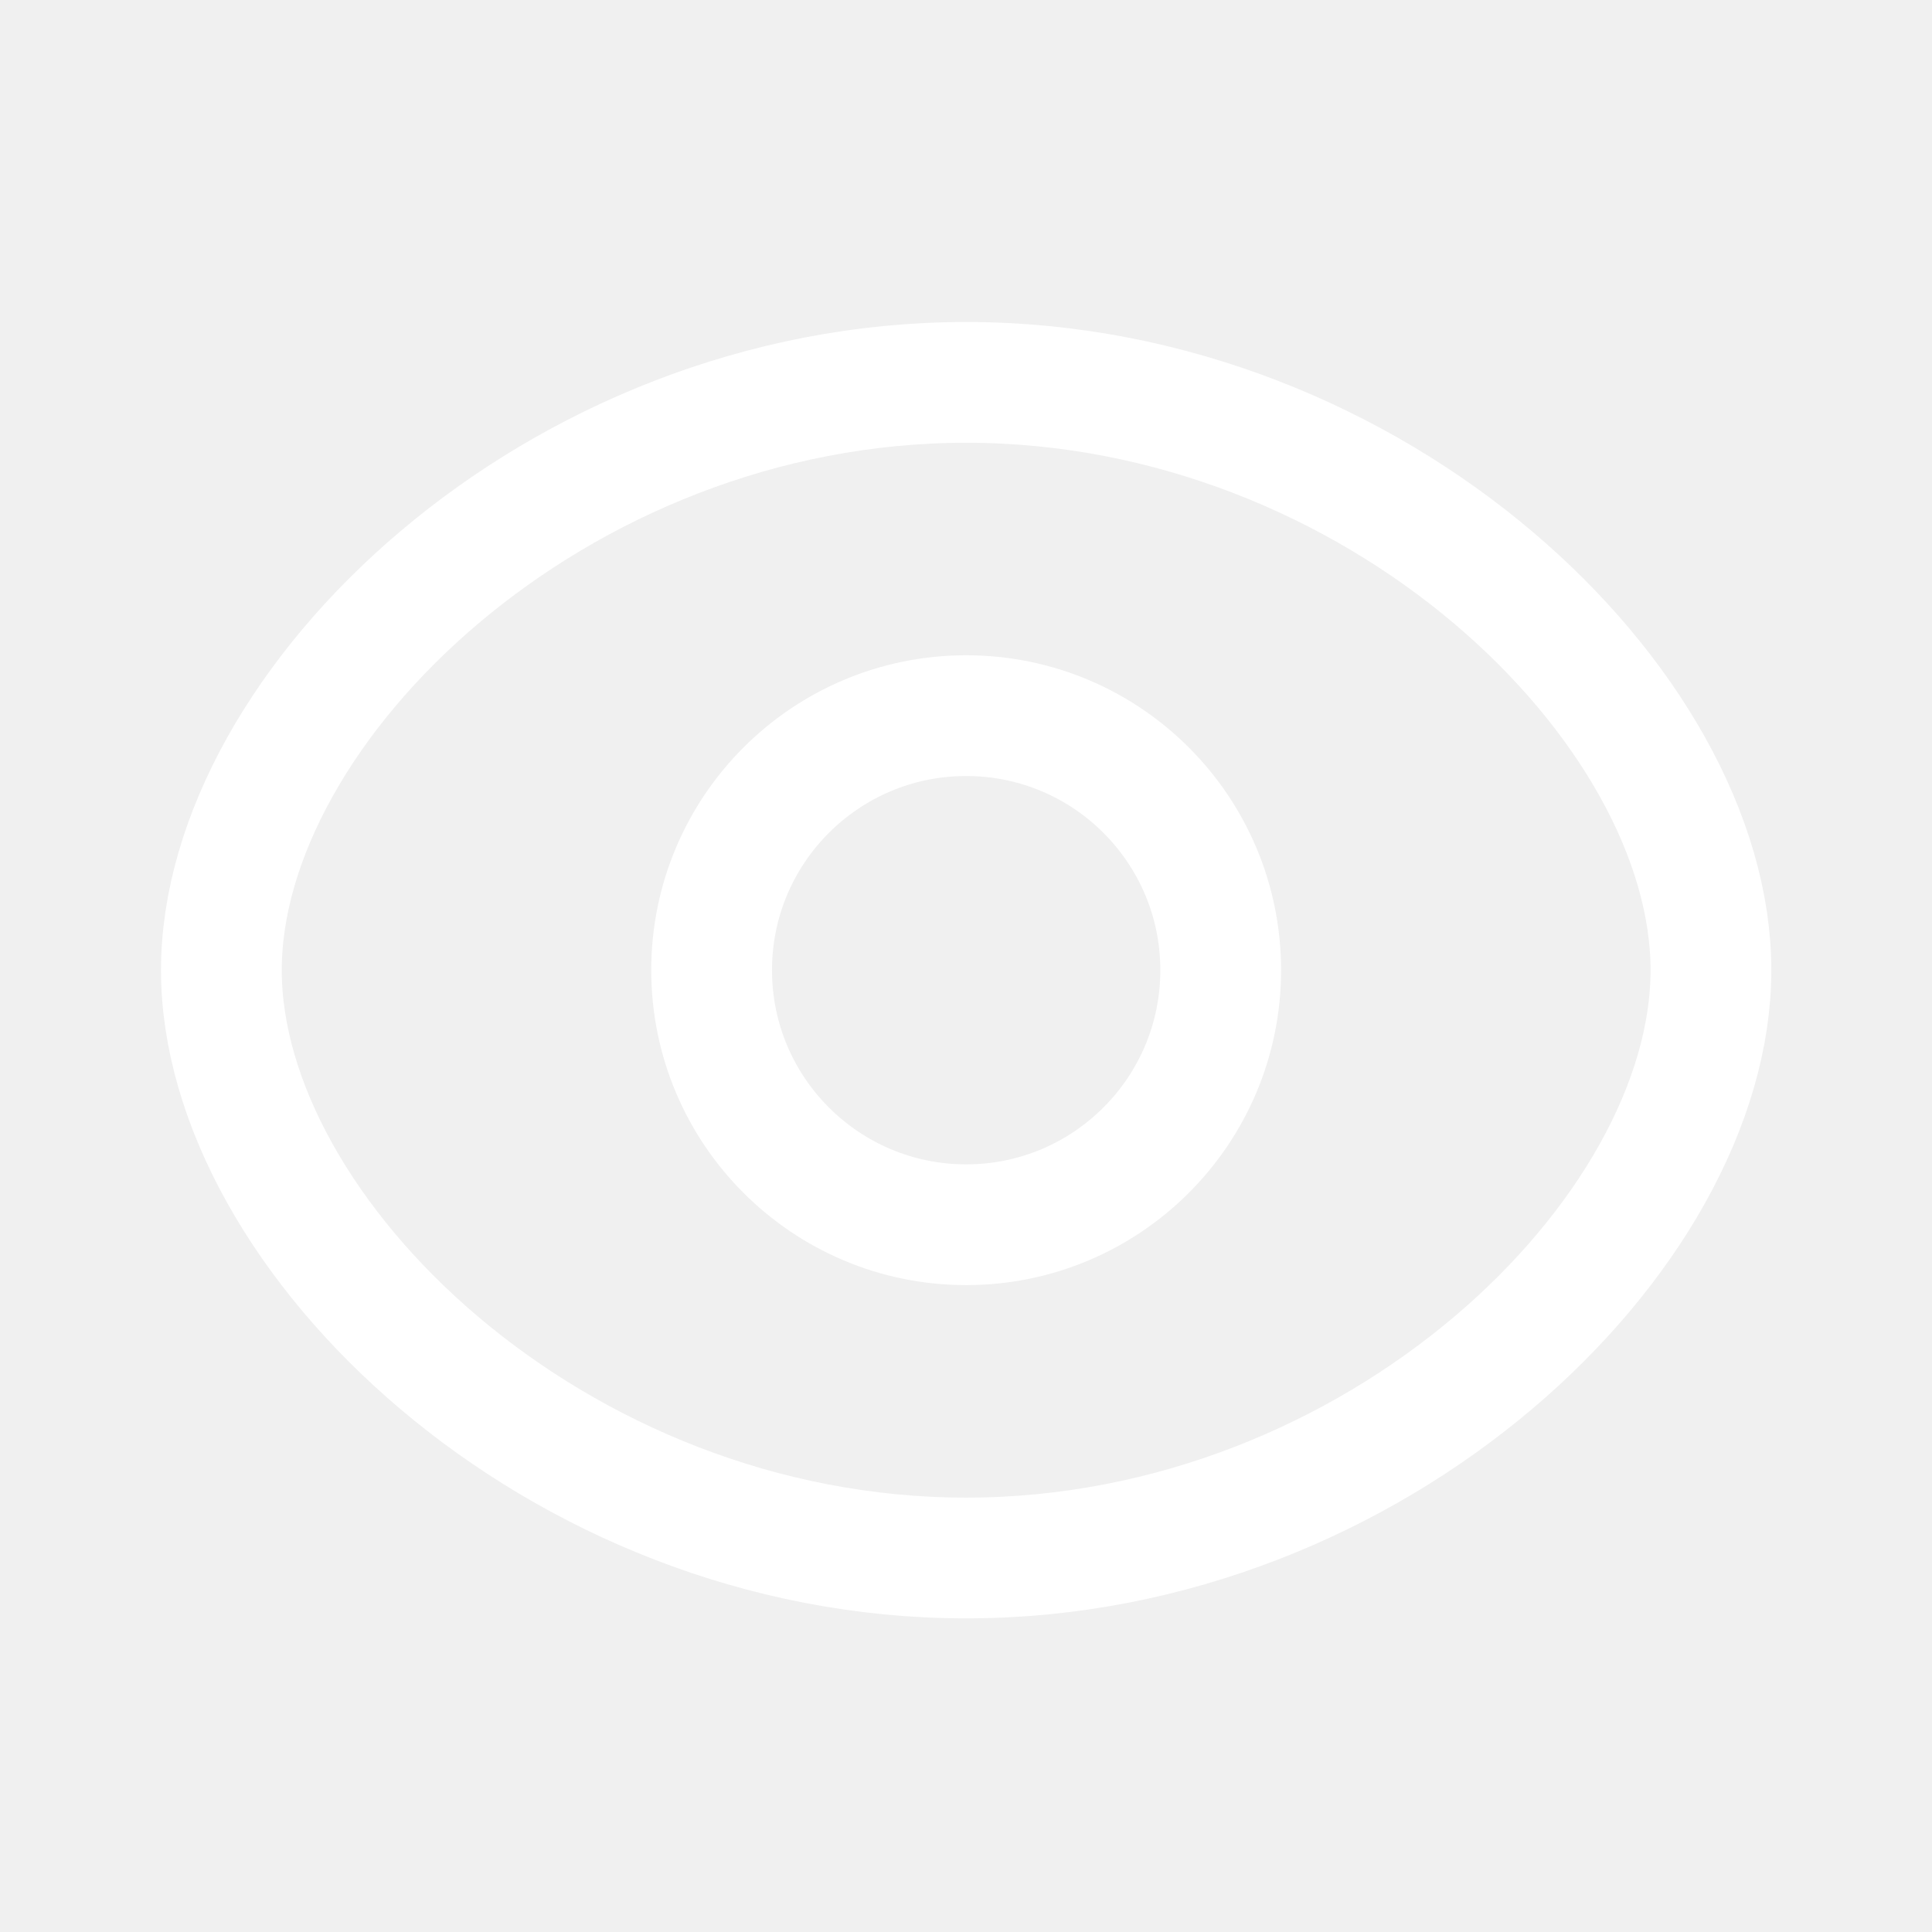
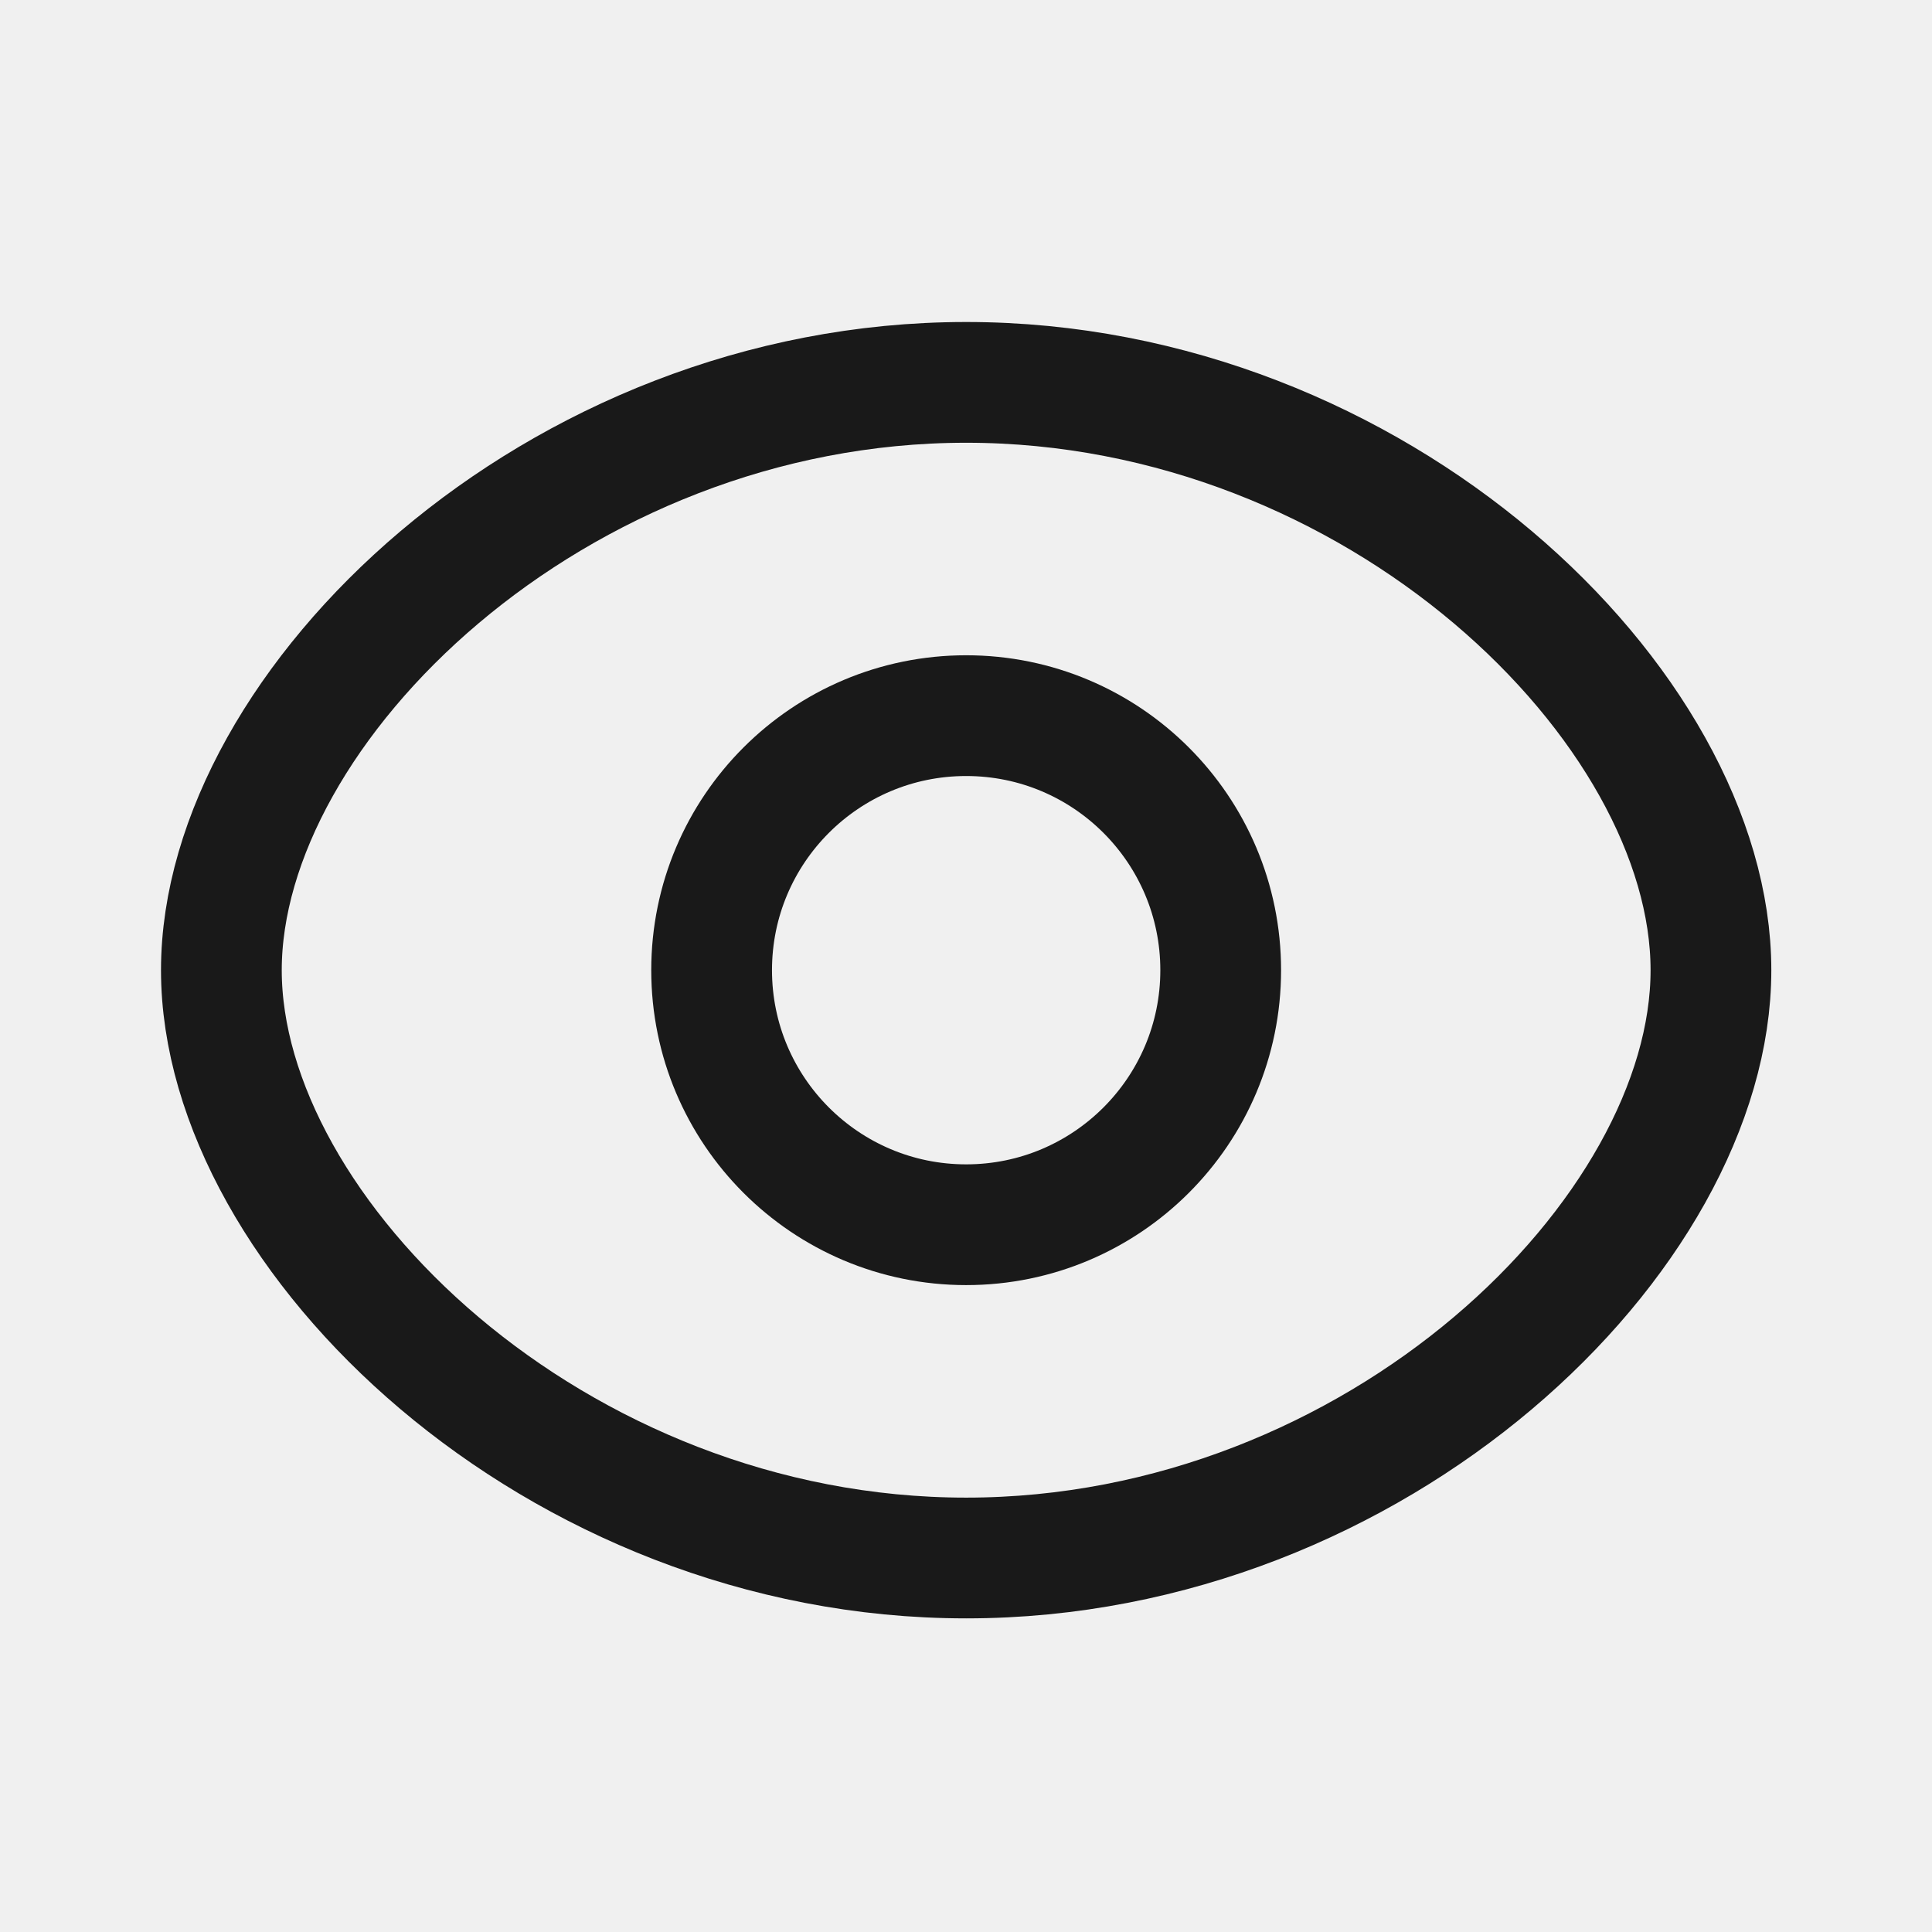
<svg xmlns="http://www.w3.org/2000/svg" width="24" height="24" viewBox="0 0 24 24" fill="none">
  <g id="Iconly/Curved/Show">
    <g id="Show">
-       <path id="Stroke 1" fill-rule="evenodd" clip-rule="evenodd" d="M15.164 12.052C15.164 13.798 13.748 15.214 12.002 15.214C10.256 15.214 8.84 13.798 8.84 12.052C8.84 10.305 10.256 8.89 12.002 8.89C13.748 8.89 15.164 10.305 15.164 12.052Z" stroke="#FFFFFF" stroke-width="1.5" stroke-linecap="round" stroke-linejoin="round" />
-       <path id="Stroke 3" fill-rule="evenodd" clip-rule="evenodd" d="M2.75 12.052C2.75 15.332 6.892 19.354 12.002 19.354C17.111 19.354 21.254 15.335 21.254 12.052C21.254 8.769 17.111 4.75 12.002 4.75C6.892 4.75 2.75 8.772 2.75 12.052Z" stroke="#FFFFFF" stroke-width="1.5" stroke-linecap="round" stroke-linejoin="round" />
+       <path id="Stroke 1" fill-rule="evenodd" clip-rule="evenodd" d="M15.164 12.052C15.164 13.798 13.748 15.214 12.002 15.214C10.256 15.214 8.84 13.798 8.84 12.052C8.84 10.305 10.256 8.89 12.002 8.89C13.748 8.89 15.164 10.305 15.164 12.052Z" stroke="#191919" stroke-width="1.5" stroke-linecap="round" stroke-linejoin="round" />
+       <path id="Stroke 3" fill-rule="evenodd" clip-rule="evenodd" d="M2.75 12.052C2.75 15.332 6.892 19.354 12.002 19.354C17.111 19.354 21.254 15.335 21.254 12.052C21.254 8.769 17.111 4.75 12.002 4.75C6.892 4.75 2.75 8.772 2.75 12.052Z" stroke="#191919" stroke-width="1.5" stroke-linecap="round" stroke-linejoin="round" />
    </g>
  </g>
</svg>
